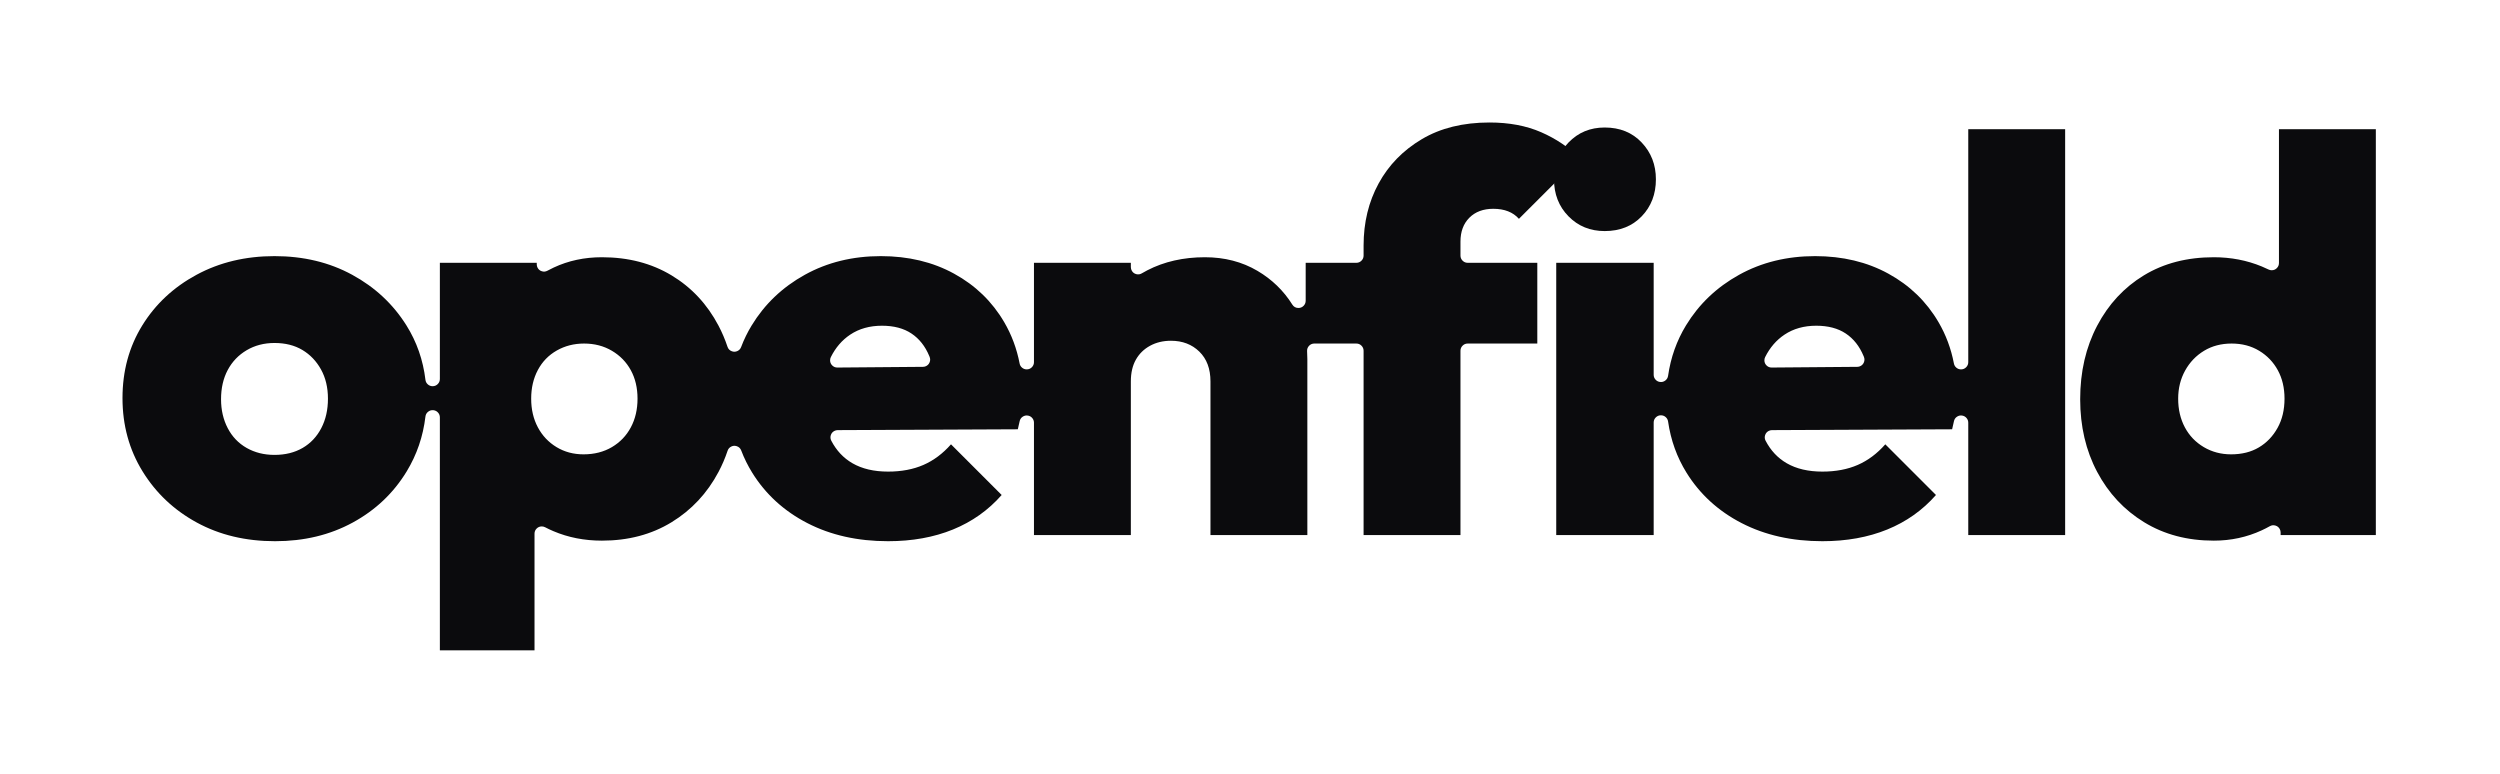
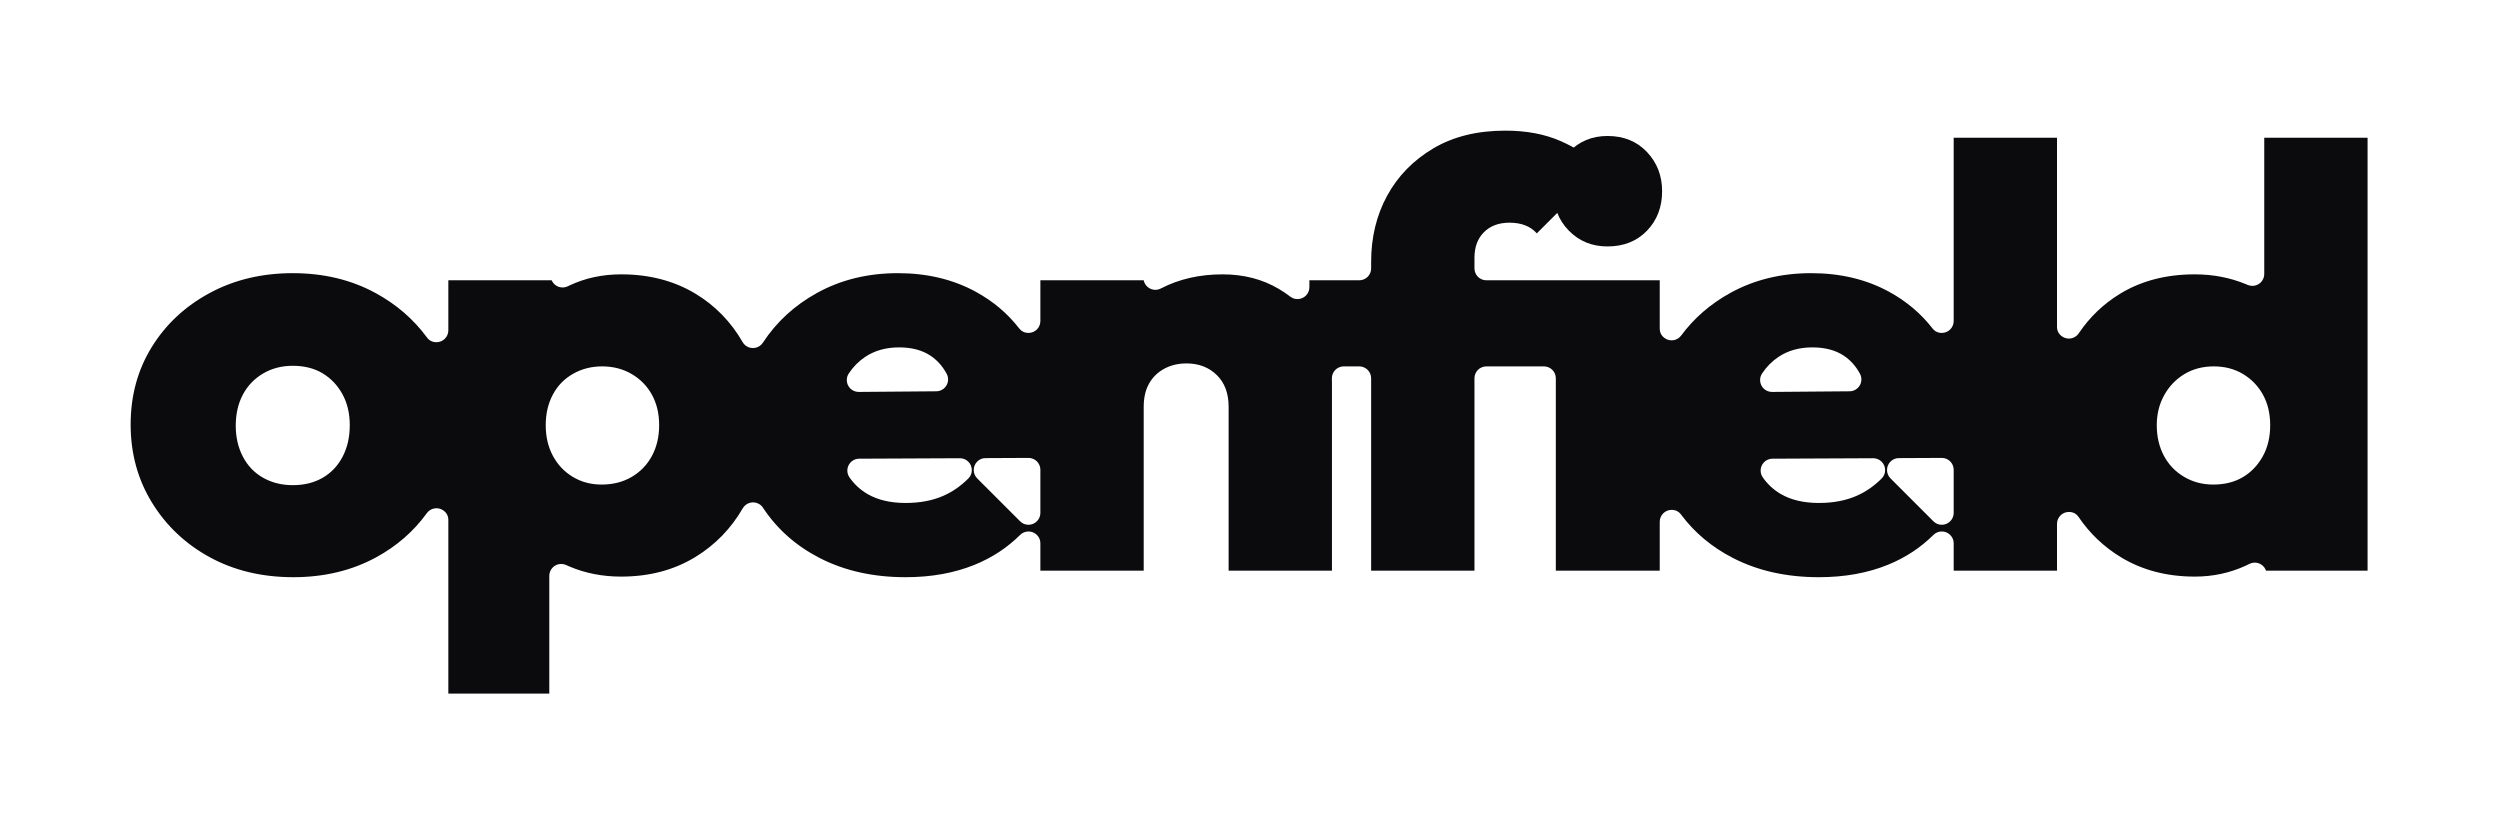
- <svg xmlns="http://www.w3.org/2000/svg" viewBox="0 0 449 139" width="449" height="139">
-   <path d="M108.1 97.1Q115.2 97.1 120.6 93.8Q126 90.5 129.05 84.75Q130.015 82.93 130.675 80.956Q130.846 80.445 131.327 80.205Q131.809 79.964 132.32 80.135Q132.904 80.33 133.123 80.906Q133.917 82.994 135.1 84.9Q138.7 90.7 145.0 93.95Q151.3 97.2 159.5 97.2Q166.0 97.2 171.15 95.1Q176.3 93 179.9 88.9L170.8 79.8Q168.6 82.3 165.85 83.5Q163.1 84.7 159.5 84.7Q155.7 84.7 153.1 83.2Q150.681 81.804 149.299 79.151Q149.05 78.673 149.212 78.159Q149.374 77.646 149.852 77.397Q150.131 77.252 150.446 77.25L182.8 77.1Q182.987 76.351 183.126 75.664Q183.232 75.136 183.68 74.838Q184.129 74.54 184.657 74.646Q185.112 74.738 185.406 75.097Q185.7 75.456 185.7 75.921V96.1L203.1 96.1L203.1 96.1V68.5Q203.1 66.2 204.0 64.6Q204.9 63 206.55 62.1Q208.2 61.2 210.3 61.2Q213.4 61.2 215.4 63.15Q217.4 65.1 217.4 68.5V96.1H234.8V64.5Q234.8 63.782 234.754 63.085Q234.719 62.548 235.074 62.143Q235.429 61.738 235.966 61.703Q236.009 61.7 236.051 61.7H243.6Q244.138 61.7 244.519 62.081Q244.9 62.462 244.9 63V96.1L262.3 96.1L262.3 96.1V63Q262.3 62.462 262.681 62.081Q263.061 61.7 263.6 61.7L276.1 61.7V47.2H263.6Q263.061 47.2 262.681 46.819Q262.3 46.438 262.3 45.9V43.4Q262.3 40.7 263.9 39.1Q265.5 37.5 268.2 37.5Q269.7 37.5 270.85 37.95Q272.0 38.4 272.8 39.3L283.7 28.4Q280.8 25.5 276.8 23.75Q272.8 22.0 267.5 22.0Q260.4 22.0 255.35 25.0Q250.3 28.0 247.6 32.95Q244.9 37.9 244.9 44.1V45.9Q244.9 46.438 244.519 46.819Q244.138 47.2 243.6 47.2H234.5V54.012Q234.5 54.55 234.119 54.931Q233.738 55.312 233.2 55.312Q232.481 55.312 232.099 54.702Q229.746 50.95 225.85 48.65Q221.7 46.2 216.4 46.2Q210.6 46.2 206.05 48.55Q205.544 48.811 205.062 49.097Q204.598 49.371 204.076 49.237Q203.555 49.102 203.281 48.639Q203.1 48.333 203.1 47.977V47.2L185.7 47.2V65.041Q185.7 65.579 185.319 65.96Q184.938 66.341 184.4 66.341Q183.932 66.341 183.572 66.043Q183.211 65.745 183.123 65.285Q182.356 61.276 180.35 57.85Q177.1 52.3 171.35 49.15Q165.6 46 158.2 46Q150.6 46 144.55 49.35Q138.5 52.7 135.0 58.45Q133.871 60.304 133.107 62.327Q132.917 62.831 132.426 63.053Q131.936 63.275 131.432 63.084Q130.853 62.866 130.658 62.279Q130.003 60.312 129.05 58.5Q126 52.7 120.6 49.45Q115.2 46.2 108.1 46.2Q103.4 46.2 99.45 48.05Q98.871 48.321 98.32 48.62Q97.847 48.877 97.331 48.724Q96.814 48.571 96.557 48.098Q96.4 47.808 96.4 47.478V47.2H79.0V68.063Q79.0 68.601 78.619 68.982Q78.238 69.363 77.7 69.363Q77.206 69.363 76.837 69.035Q76.468 68.707 76.409 68.217Q75.772 62.878 73.0 58.45Q69.4 52.7 63.25 49.35Q57.1 46 49.3 46Q41.5 46 35.3 49.35Q29.1 52.7 25.55 58.45Q22 64.2 22 71.5Q22.0 78.8 25.6 84.65Q29.2 90.5 35.35 93.85Q41.5 97.2 49.4 97.2Q57.2 97.2 63.35 93.85Q69.5 90.5 73.05 84.65Q75.777 80.156 76.409 74.812Q76.472 74.277 76.895 73.944Q77.318 73.61 77.853 73.674Q78.343 73.732 78.672 74.101Q79.0 74.47 79.0 74.965L79 116.8H96.0V95.846Q96.0 95.308 96.381 94.927Q96.762 94.546 97.3 94.546Q97.618 94.546 97.901 94.693Q98.624 95.07 99.4 95.4Q103.4 97.1 108.1 97.1ZM327.3 97.2Q333.8 97.2 338.95 95.1Q344.1 93 347.7 88.9L338.6 79.8L338.6 79.8Q336.4 82.3 333.65 83.5Q330.9 84.7 327.3 84.7Q323.5 84.7 320.9 83.2Q318.481 81.804 317.099 79.151Q316.85 78.673 317.012 78.159Q317.174 77.646 317.652 77.397Q317.931 77.252 318.246 77.25L350.6 77.1Q350.787 76.351 350.926 75.664Q351.032 75.136 351.48 74.838Q351.929 74.54 352.457 74.646Q352.912 74.738 353.206 75.097Q353.5 75.456 353.5 75.921V96.1H370.9V96.1L370.9 23.2H353.5V65.041Q353.5 65.579 353.119 65.96Q352.738 66.341 352.2 66.341Q351.732 66.341 351.372 66.043Q351.011 65.745 350.923 65.285Q350.156 61.276 348.15 57.85Q344.9 52.3 339.15 49.15Q333.4 46 326.0 46Q318.4 46 312.35 49.35Q306.3 52.7 302.8 58.45Q300.301 62.556 299.587 67.496Q299.51 68.029 299.078 68.352Q298.647 68.674 298.114 68.597Q297.634 68.528 297.317 68.161Q297.0 67.795 297.0 67.31V47.2L279.5 47.2V96.1H297.0V75.887Q297.0 75.348 297.381 74.968Q297.762 74.587 298.3 74.587Q298.785 74.587 299.151 74.904Q299.517 75.221 299.587 75.701Q300.315 80.735 302.9 84.9Q306.5 90.7 312.8 93.95Q319.1 97.2 327.3 97.2ZM397.6 97.1Q402.2 97.1 406.2 95.25Q406.955 94.901 407.664 94.503Q408.134 94.24 408.652 94.386Q409.171 94.532 409.434 95.001Q409.6 95.298 409.6 95.637V96.1L426.7 96.1L426.7 96.1L426.7 23.2L409.3 23.2V47.236Q409.3 47.774 408.919 48.155Q408.538 48.536 408.0 48.536Q407.698 48.536 407.427 48.403Q406.83 48.11 406.2 47.85Q402.2 46.2 397.6 46.2Q390.4 46.2 385.05 49.45Q379.7 52.7 376.65 58.5Q373.6 64.3 373.6 71.7Q373.6 79.0 376.65 84.75Q379.7 90.5 385.1 93.8Q390.5 97.1 397.6 97.1ZM49.3 81.7Q46.5 81.7 44.3 80.45Q42.1 79.2 40.9 76.9Q39.7 74.6 39.7 71.7Q39.7 68.7 40.9 66.45Q42.1 64.2 44.3 62.9Q46.5 61.6 49.3 61.6Q52.2 61.6 54.3 62.85Q56.4 64.1 57.65 66.35Q58.9 68.6 58.9 71.6Q58.9 74.6 57.7 76.9Q56.5 79.2 54.35 80.45Q52.2 81.7 49.3 81.7ZM104.8 81.6Q102.1 81.6 99.95 80.3Q97.8 79.0 96.6 76.75Q95.4 74.5 95.4 71.6Q95.4 68.7 96.6 66.45Q97.8 64.2 100.0 62.95Q102.2 61.7 104.9 61.7Q107.7 61.7 109.9 63Q112.1 64.3 113.3 66.5Q114.5 68.7 114.5 71.6Q114.5 74.5 113.3 76.75Q112.1 79 109.9 80.3Q107.7 81.6 104.8 81.6ZM400.7 81.6Q398.0 81.6 395.8 80.3Q393.6 79 392.4 76.75Q391.2 74.5 391.2 71.6Q391.2 68.8 392.45 66.55Q393.7 64.3 395.85 63Q398.0 61.7 400.8 61.7Q403.6 61.7 405.75 63Q407.9 64.3 409.1 66.5Q410.3 68.7 410.3 71.6Q410.3 74.6 409.05 76.85Q407.8 79.1 405.7 80.35Q403.6 81.6 400.7 81.6ZM317.021 64.132Q318.299 61.568 320.5 60.1Q322.9 58.5 326.2 58.5Q329.4 58.5 331.5 59.9Q333.6 61.3 334.7 63.95Q334.731 64.025 334.762 64.103Q334.961 64.603 334.749 65.098Q334.536 65.593 334.035 65.792Q333.809 65.882 333.565 65.884L318.196 66.011Q317.657 66.016 317.273 65.638Q316.889 65.261 316.885 64.722Q316.882 64.411 317.021 64.132ZM149.221 64.132Q150.499 61.568 152.7 60.1Q155.1 58.5 158.4 58.5Q161.6 58.5 163.7 59.9Q165.8 61.3 166.9 63.95Q166.932 64.026 166.962 64.103Q167.161 64.604 166.948 65.098Q166.736 65.593 166.235 65.792Q166.009 65.882 165.765 65.884L150.396 66.011Q149.857 66.016 149.473 65.638Q149.089 65.261 149.085 64.722Q149.082 64.411 149.221 64.132Z" fill="#0B0B0D" />
-   <path d="M288.2 41.5Q284.3 41.5 281.7 38.85Q279.1 36.2 279.1 32.2Q279.1 28.3 281.7 25.6Q284.3 22.9 288.2 22.9Q292.3 22.9 294.85 25.6Q297.4 28.3 297.4 32.2Q297.4 36.2 294.85 38.85Q292.3 41.5 288.2 41.5Z" fill="#0B0B0D" />
+ <svg xmlns="http://www.w3.org/2000/svg" viewBox="0 0 421 139" width="421" height="139">
+   <path d="M49.4 97.2Q57.2 97.2 63.35 93.85Q68.545 91.02 71.88 86.414Q72.113 86.091 72.452 85.883Q72.791 85.675 73.184 85.612Q73.577 85.549 73.964 85.641Q74.351 85.733 74.673 85.967Q75.5 86.565 75.5 87.587L75.5 116.8L92.5 116.8V96.968Q92.5 96.57 92.652 96.202Q92.804 95.835 93.086 95.554Q93.367 95.272 93.735 95.12Q94.102 94.968 94.5 94.968Q94.937 94.968 95.334 95.15Q95.613 95.278 95.9 95.4Q99.9 97.1 104.6 97.1Q111.7 97.1 117.1 93.8Q122.099 90.745 125.081 85.595Q125.281 85.251 125.597 85.009Q125.913 84.767 126.297 84.665Q126.681 84.563 127.076 84.615Q127.47 84.667 127.814 84.867Q128.222 85.103 128.482 85.496Q132.026 90.868 138.0 93.95Q144.3 97.2 152.5 97.2Q159.0 97.2 164.15 95.1Q168.534 93.312 171.791 90.079Q172.073 89.799 172.441 89.648Q172.81 89.497 173.207 89.499Q173.605 89.5 173.972 89.654Q174.339 89.808 174.619 90.09Q175.2 90.675 175.2 91.499V96.1L192.6 96.1L192.6 96.1V68.5Q192.6 66.2 193.5 64.6Q194.4 63 196.05 62.1Q197.7 61.2 199.8 61.2Q202.9 61.2 204.9 63.15Q206.9 65.1 206.9 68.5V96.1L224.3 96.1L224.3 64.5Q224.3 64.131 224.288 63.767Q224.275 63.369 224.415 62.997Q224.554 62.624 224.826 62.334Q225.098 62.043 225.46 61.879Q225.823 61.714 226.22 61.701Q226.253 61.7 226.287 61.7H228.9Q229.298 61.7 229.665 61.852Q230.033 62.004 230.314 62.286Q230.596 62.567 230.748 62.935Q230.9 63.302 230.9 63.7V96.1H248.3V63.7Q248.3 63.302 248.452 62.935Q248.604 62.567 248.886 62.286Q249.167 62.004 249.535 61.852Q249.902 61.7 250.3 61.7H260.0Q260.398 61.7 260.765 61.852Q261.133 62.004 261.414 62.286Q261.696 62.567 261.848 62.935Q262.0 63.302 262.0 63.7V96.1H279.5V87.863Q279.5 87.465 279.652 87.098Q279.804 86.73 280.086 86.449Q280.367 86.168 280.735 86.015Q281.102 85.863 281.5 85.863Q282.504 85.863 283.103 86.668Q286.49 91.211 291.8 93.95Q298.1 97.2 306.3 97.2Q312.8 97.2 317.95 95.1Q322.334 93.312 325.591 90.079Q325.873 89.799 326.241 89.648Q326.61 89.497 327.007 89.499Q327.405 89.5 327.772 89.654Q328.139 89.808 328.419 90.09Q329.0 90.675 329.0 91.499V96.1H346.4V88.211Q346.4 87.813 346.552 87.446Q346.704 87.078 346.986 86.797Q347.267 86.515 347.635 86.363Q348.002 86.211 348.4 86.211Q349.46 86.211 350.055 87.088Q352.845 91.2 357.1 93.8Q362.5 97.1 369.6 97.1Q374.2 97.1 378.2 95.25Q378.509 95.107 378.81 94.956Q379.166 94.778 379.563 94.749Q379.96 94.721 380.337 94.846Q380.715 94.972 381.015 95.232Q381.316 95.492 381.494 95.848Q381.555 95.969 381.599 96.098L381.6 96.1V96.1L381.6 96.1L381.6 96.1H398.7L398.7 96.1L398.7 96.1L398.7 23.2L381.3 23.2V46.143Q381.3 46.541 381.148 46.909Q380.995 47.276 380.714 47.558Q380.433 47.839 380.065 47.991Q379.698 48.143 379.3 48.143Q378.887 48.143 378.508 47.98Q378.355 47.914 378.2 47.85Q374.2 46.2 369.6 46.2Q362.4 46.2 357.05 49.45Q352.839 52.008 350.059 56.136Q349.837 56.466 349.505 56.686Q349.173 56.906 348.783 56.982Q348.392 57.058 348.003 56.979Q347.613 56.9 347.283 56.678Q346.4 56.083 346.4 55.019L346.4 23.2L329.0 23.2V54.063Q329 54.461 328.848 54.829Q328.696 55.196 328.414 55.478Q328.133 55.759 327.765 55.911Q327.398 56.063 327.0 56.063Q326.021 56.063 325.42 55.29Q322.506 51.536 318.15 49.15Q312.4 46 305.0 46Q297.4 46 291.35 49.35Q286.358 52.114 283.107 56.505Q282.871 56.824 282.53 57.029Q282.188 57.234 281.795 57.293Q281.401 57.351 281.016 57.255Q280.63 57.159 280.31 56.922Q279.5 56.322 279.5 55.314L279.5 47.2H250.3Q249.902 47.2 249.535 47.048Q249.167 46.896 248.886 46.614Q248.604 46.333 248.452 45.965Q248.3 45.598 248.3 45.2V43.4Q248.3 40.7 249.9 39.1Q251.5 37.5 254.2 37.5Q255.7 37.5 256.85 37.95Q258 38.4 258.8 39.3L269.7 28.4Q266.8 25.5 262.8 23.75Q258.8 22.0 253.5 22.0Q246.4 22.0 241.35 25Q236.3 28 233.6 32.95Q230.9 37.9 230.9 44.1V45.2Q230.9 45.598 230.748 45.965Q230.596 46.333 230.314 46.614Q230.033 46.896 229.665 47.048Q229.298 47.2 228.9 47.2L220.5 47.2L220.5 48.366Q220.5 48.763 220.348 49.131Q220.196 49.499 219.914 49.78Q219.633 50.061 219.265 50.213Q218.898 50.366 218.5 50.366Q217.821 50.366 217.283 49.952Q216.37 49.252 215.35 48.65Q211.2 46.2 205.9 46.2Q200.1 46.2 195.55 48.55L195.483 48.585Q195.13 48.768 194.733 48.802Q194.337 48.836 193.958 48.716Q193.578 48.596 193.274 48.34Q192.97 48.084 192.786 47.73Q192.656 47.478 192.6 47.2L192.6 47.2L192.6 47.2L175.2 47.2L175.2 47.2V54.063Q175.2 54.461 175.048 54.829Q174.896 55.196 174.614 55.478Q174.333 55.759 173.965 55.911Q173.598 56.063 173.2 56.063Q172.221 56.063 171.62 55.29Q168.705 51.536 164.35 49.15Q158.6 46 151.2 46Q143.6 46 137.55 49.35Q131.893 52.483 128.467 57.711Q128.249 58.043 127.92 58.267Q127.591 58.491 127.202 58.572Q126.813 58.654 126.422 58.579Q126.031 58.505 125.698 58.287Q125.3 58.026 125.062 57.614Q122.082 52.449 117.1 49.45Q111.7 46.2 104.6 46.2Q99.9 46.2 95.95 48.05Q95.782 48.128 95.617 48.209Q95.26 48.384 94.863 48.409Q94.466 48.434 94.089 48.304Q93.713 48.175 93.415 47.912Q93.117 47.649 92.942 47.291Q92.92 47.246 92.9 47.2L92.9 47.199L92.9 47.2V47.2L75.5 47.2L75.5 47.2V55.629Q75.5 56.027 75.348 56.394Q75.196 56.762 74.914 57.043Q74.633 57.325 74.265 57.477Q73.898 57.629 73.5 57.629Q72.489 57.629 71.889 56.814Q68.501 52.21 63.25 49.35Q57.1 46 49.3 46Q41.5 46 35.3 49.35Q29.1 52.7 25.55 58.45Q22 64.2 22 71.5Q22.0 78.8 25.6 84.65Q29.2 90.5 35.35 93.85Q41.5 97.2 49.4 97.2ZM49.3 81.7Q46.5 81.7 44.3 80.45Q42.1 79.2 40.9 76.9Q39.7 74.6 39.7 71.7Q39.7 68.7 40.9 66.45Q42.1 64.2 44.3 62.9Q46.5 61.6 49.3 61.6Q52.2 61.6 54.3 62.85Q56.4 64.1 57.65 66.35Q58.9 68.6 58.9 71.6Q58.9 74.6 57.7 76.9Q56.5 79.2 54.35 80.45Q52.2 81.7 49.3 81.7ZM101.3 81.6Q98.6 81.6 96.45 80.3Q94.3 79 93.1 76.75Q91.9 74.5 91.9 71.6Q91.9 68.7 93.1 66.45Q94.3 64.2 96.5 62.95Q98.7 61.7 101.4 61.7Q104.2 61.7 106.4 63Q108.6 64.3 109.8 66.5Q111 68.7 111 71.6Q111 74.5 109.8 76.75Q108.6 79 106.4 80.3Q104.2 81.6 101.3 81.6ZM372.7 81.6Q370.0 81.6 367.8 80.3Q365.6 79 364.4 76.75Q363.2 74.5 363.2 71.6Q363.2 68.8 364.45 66.55Q365.7 64.3 367.85 63Q370.0 61.7 372.8 61.7Q375.6 61.7 377.75 63Q379.9 64.3 381.1 66.5Q382.3 68.7 382.3 71.6Q382.3 74.6 381.05 76.85Q379.8 79.1 377.7 80.35Q375.6 81.6 372.7 81.6ZM316.868 80.581Q314.95 82.496 312.65 83.5Q309.9 84.7 306.3 84.7Q302.5 84.7 299.9 83.2Q298.089 82.155 296.852 80.393Q296.624 80.068 296.537 79.68Q296.451 79.291 296.519 78.899Q296.588 78.507 296.801 78.172Q297.015 77.836 297.34 77.607Q297.853 77.247 298.48 77.244L315.445 77.166Q315.843 77.164 316.211 77.314Q316.579 77.465 316.862 77.745Q317.145 78.025 317.299 78.392Q317.453 78.759 317.454 79.156Q317.458 79.991 316.868 80.581ZM163.068 80.581Q161.15 82.496 158.85 83.5Q156.1 84.7 152.5 84.7Q148.7 84.7 146.1 83.2Q144.289 82.155 143.052 80.393Q142.824 80.068 142.737 79.68Q142.651 79.291 142.719 78.899Q142.788 78.508 143.001 78.172Q143.215 77.836 143.54 77.607Q144.053 77.247 144.68 77.244L161.645 77.166Q162.043 77.164 162.411 77.314Q162.779 77.465 163.062 77.745Q163.345 78.025 163.499 78.392Q163.653 78.759 163.654 79.156Q163.658 79.991 163.068 80.581ZM142.933 62.896Q144.064 61.191 145.7 60.1Q148.1 58.5 151.4 58.5Q154.6 58.5 156.7 59.9Q158.376 61.017 159.419 62.939Q159.609 63.289 159.65 63.684Q159.692 64.08 159.579 64.461Q159.466 64.843 159.215 65.152Q158.965 65.461 158.615 65.651Q158.177 65.889 157.678 65.893L144.617 66.001Q144.219 66.005 143.85 65.855Q143.481 65.706 143.198 65.427Q142.914 65.148 142.759 64.782Q142.603 64.416 142.6 64.018Q142.595 63.406 142.933 62.896ZM296.733 62.896Q297.864 61.191 299.5 60.1Q301.9 58.5 305.2 58.5Q308.4 58.5 310.5 59.9Q312.176 61.017 313.219 62.939Q313.409 63.289 313.45 63.684Q313.492 64.08 313.379 64.461Q313.266 64.843 313.015 65.152Q312.765 65.461 312.415 65.651Q311.977 65.889 311.478 65.893L298.417 66.001Q298.019 66.005 297.65 65.855Q297.281 65.706 296.998 65.427Q296.714 65.148 296.559 64.782Q296.403 64.416 296.4 64.018Q296.395 63.406 296.733 62.896ZM175.2 79.112V86.372Q175.2 86.769 175.048 87.137Q174.896 87.504 174.614 87.786Q174.333 88.067 173.965 88.219Q173.598 88.372 173.2 88.372Q172.372 88.372 171.786 87.786L164.56 80.56Q164.279 80.279 164.126 79.911Q163.974 79.543 163.974 79.146Q163.974 78.748 164.126 78.38Q164.279 78.013 164.56 77.731Q165.142 77.149 165.965 77.146L173.191 77.112Q173.589 77.11 173.957 77.261Q174.325 77.411 174.608 77.691Q174.89 77.971 175.044 78.338Q175.198 78.705 175.2 79.103ZM329.0 79.112V86.372Q329 86.769 328.848 87.137Q328.696 87.504 328.414 87.786Q328.133 88.067 327.765 88.219Q327.398 88.372 327.0 88.372Q326.172 88.372 325.586 87.786L318.36 80.56Q318.079 80.279 317.926 79.911Q317.774 79.543 317.774 79.146Q317.774 78.748 317.926 78.38Q318.079 78.013 318.36 77.731Q318.942 77.149 319.765 77.146L326.991 77.112Q327.389 77.11 327.757 77.261Q328.125 77.411 328.408 77.691Q328.69 77.971 328.844 78.338Q328.998 78.705 329 79.103ZM175.2 96.1 175.2 96.1 175.2 96.1 175.2 96.1Z" fill="#0B0B0D" />
+   <path d="M270.7 41.5Q266.8 41.5 264.2 38.85Q261.6 36.2 261.6 32.2Q261.6 28.3 264.2 25.6Q266.8 22.9 270.7 22.9Q274.8 22.9 277.35 25.6Q279.9 28.3 279.9 32.2Q279.9 36.2 277.35 38.85Q274.8 41.5 270.7 41.5Z" fill="#0B0B0D" />
</svg>
